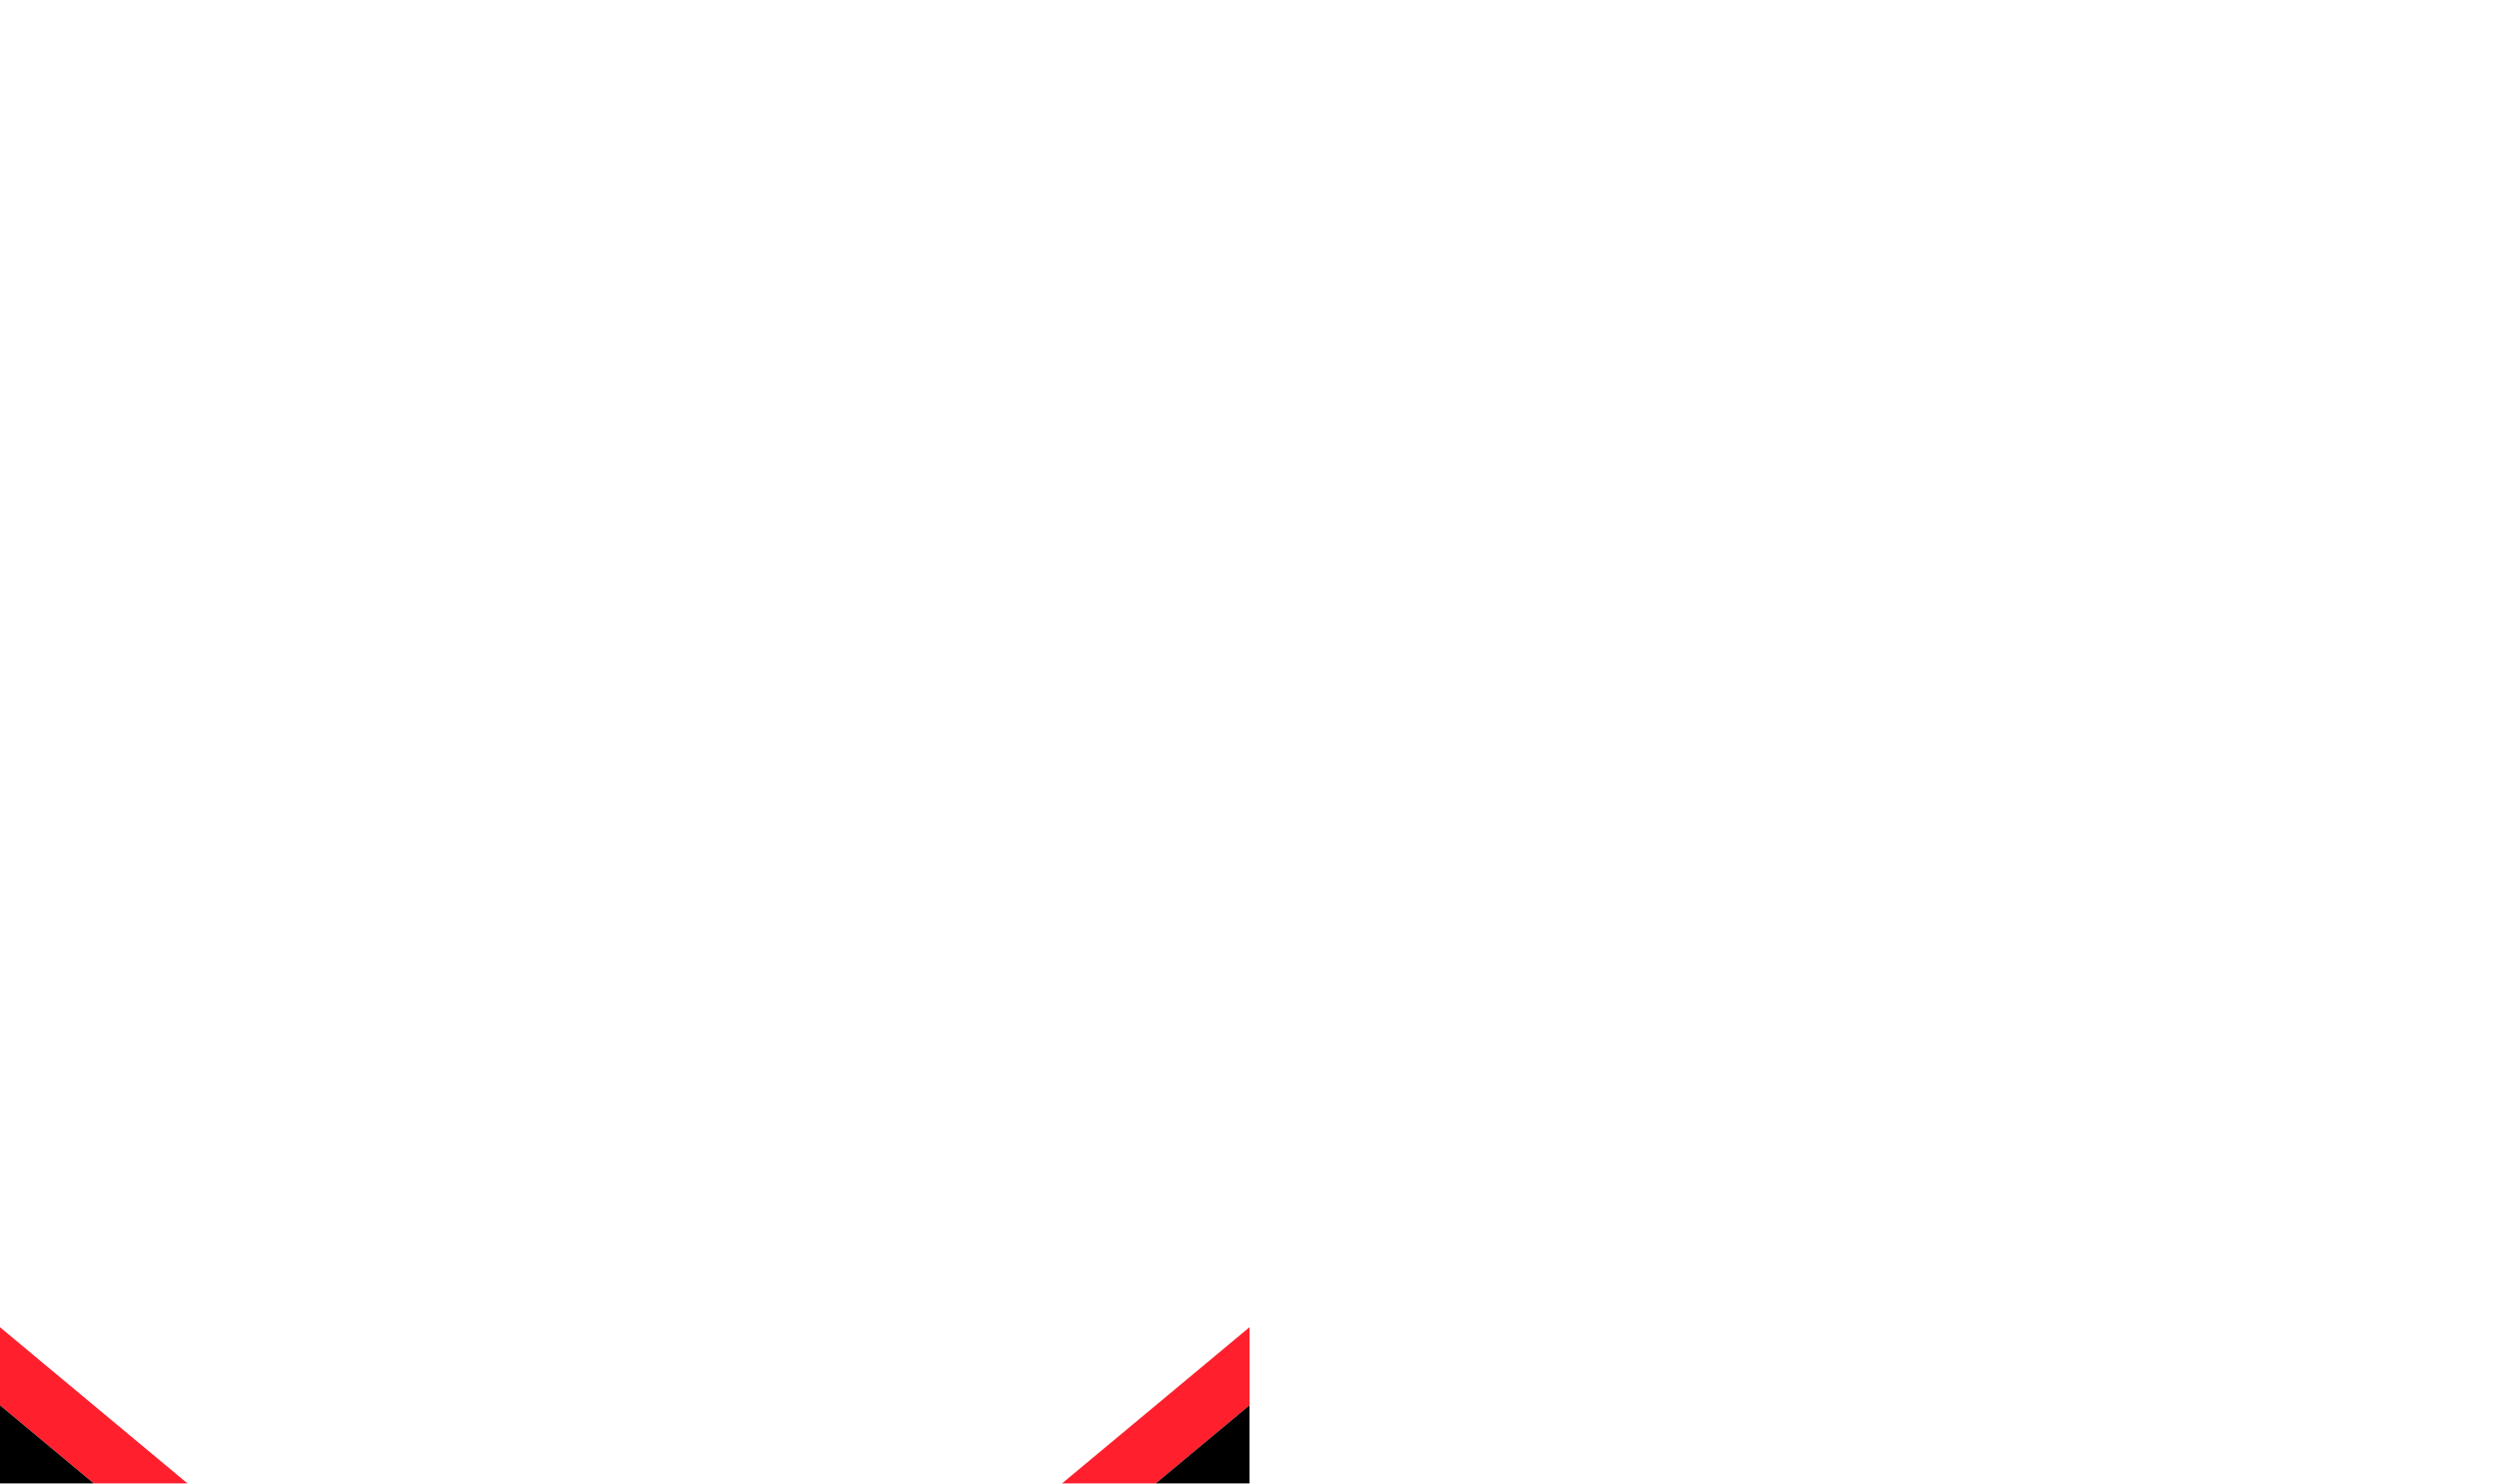
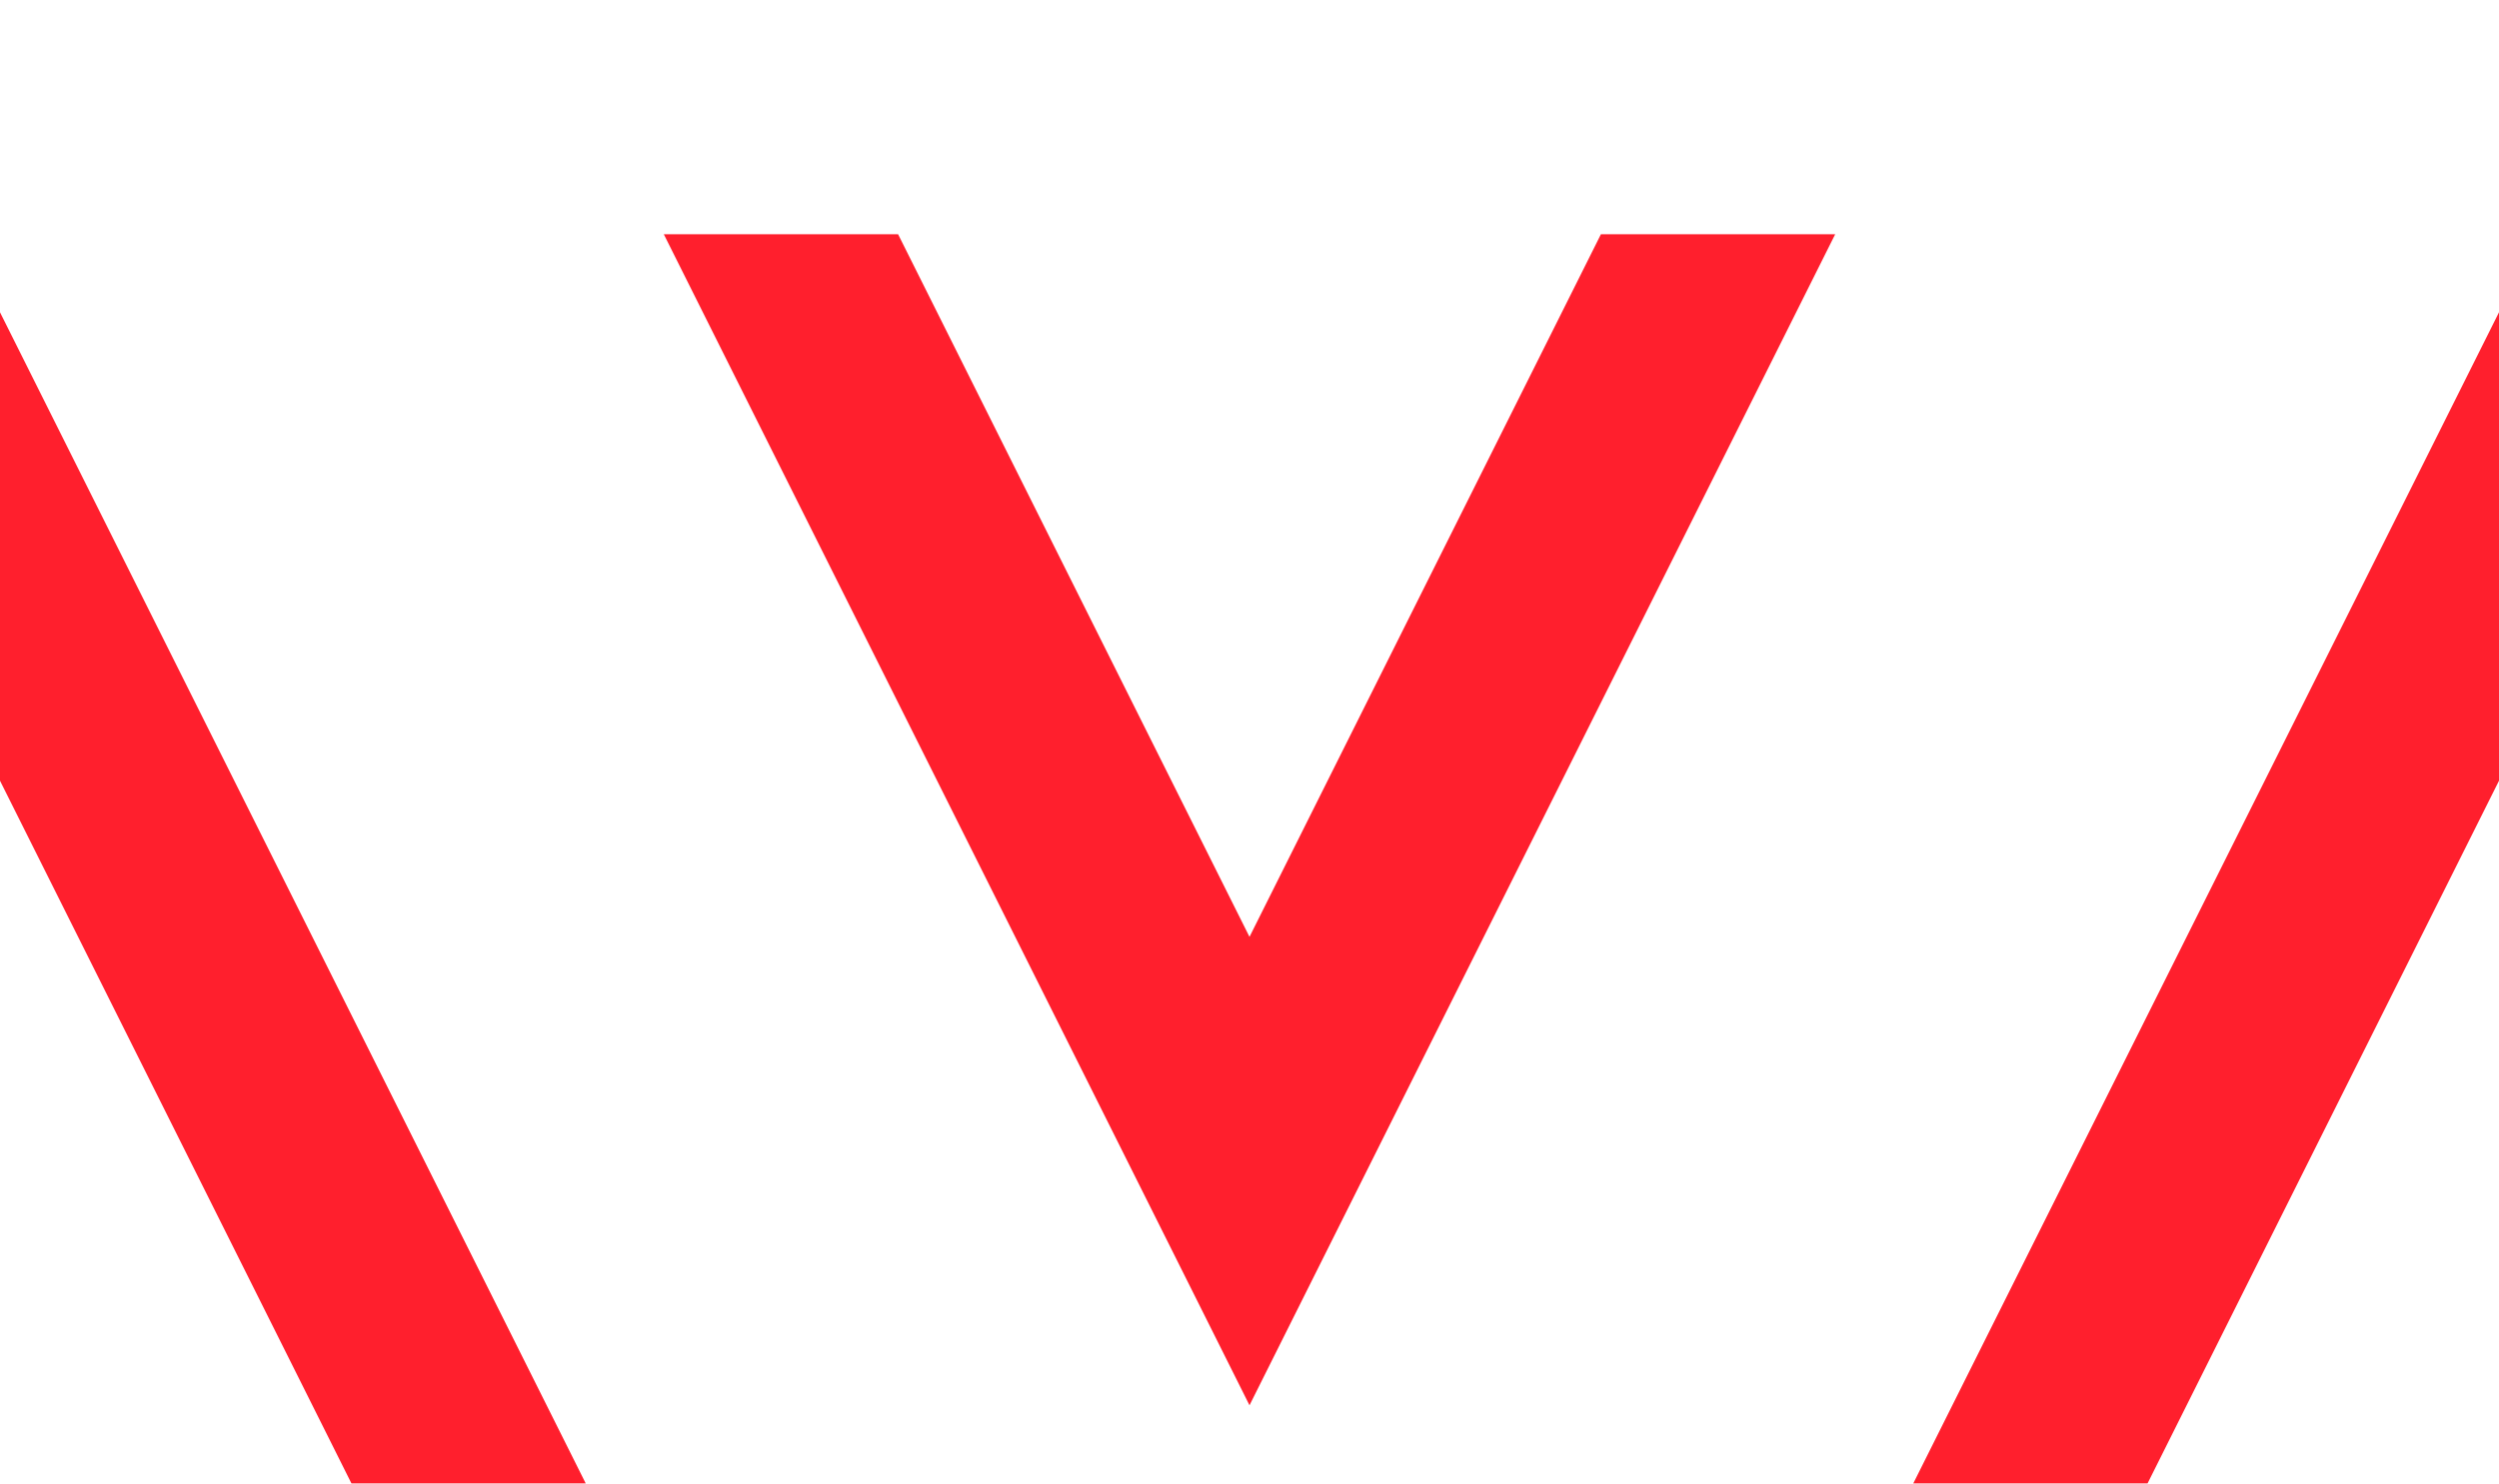
<svg xmlns="http://www.w3.org/2000/svg" width="192" height="114" viewBox="0 0 192 114">
  <defs>
    <clipPath id="pin">
      <rect width="192" height="18" />
    </clipPath>
    <clipPath id="cone">
      <rect y="18" width="192" height="96" />
    </clipPath>
  </defs>
  <g clip-path="url(#pin)" />
  <g clip-path="url(#cone)">
    <g transform="translate(0,18)">
      <defs>
-         <clipPath id="rb96_0">
+         <clipPath id="rl0_36">
          <rect x="0" y="0" width="96" height="96" />
        </clipPath>
      </defs>
-       <g clip-path="url(#rb96_0)">
-         <polygon points="0,96 48,136 96,96 96,102 48,142 0,102" fill="#ff1f2d" />
-         <polygon points="0,102 48,142 96,102 96,108 48,148 0,108" fill="#000" />
+       <g clip-path="url(#rl0_36)">
+         <polygon points="51,0 69,0 117,96 99,96" fill="#ff1f2d" />
      </g>
      <defs>
-         <clipPath id="rb96_1">
+         <clipPath id="rl1_-36">
          <rect x="96" y="0" width="96" height="96" />
        </clipPath>
      </defs>
-       <g clip-path="url(#rb96_1)">
-         <polygon points="96,136 144,96 192,136 192,142 144,102 96,142" fill="#ff1f2d" />
-         <polygon points="96,142 144,102 192,142 192,148 144,108 96,148" fill="#000" />
+       <g clip-path="url(#rl1_-36)">
+         <polygon points="123,0 141,0 93,96 75,96" fill="#ff1f2d" />
      </g>
      <defs>
-         <clipPath id="rb84_0">
+         <clipPath id="rl0_-36">
          <rect x="0" y="0" width="96" height="96" />
        </clipPath>
      </defs>
-       <g clip-path="url(#rb84_0)">
-         <polygon points="0,84 48,124 96,84 96,90 48,130 0,90" fill="#ff1f2d" />
-         <polygon points="0,90 48,130 96,90 96,96 48,136 0,96" fill="#000" />
+       <g clip-path="url(#rl0_-36)">
+         <polygon points="-21,0 -3,0 45,96 27,96" fill="#ff1f2d" />
+       </g>
+       <defs>
+         <clipPath id="rl1_36">
+           <rect x="96" y="0" width="96" height="96" />
+         </clipPath>
+       </defs>
+       <g clip-path="url(#rl1_36)">
+         <polygon points="195,0 213,0 165,96 147,96" fill="#ff1f2d" />
      </g>
    </g>
  </g>
</svg>
